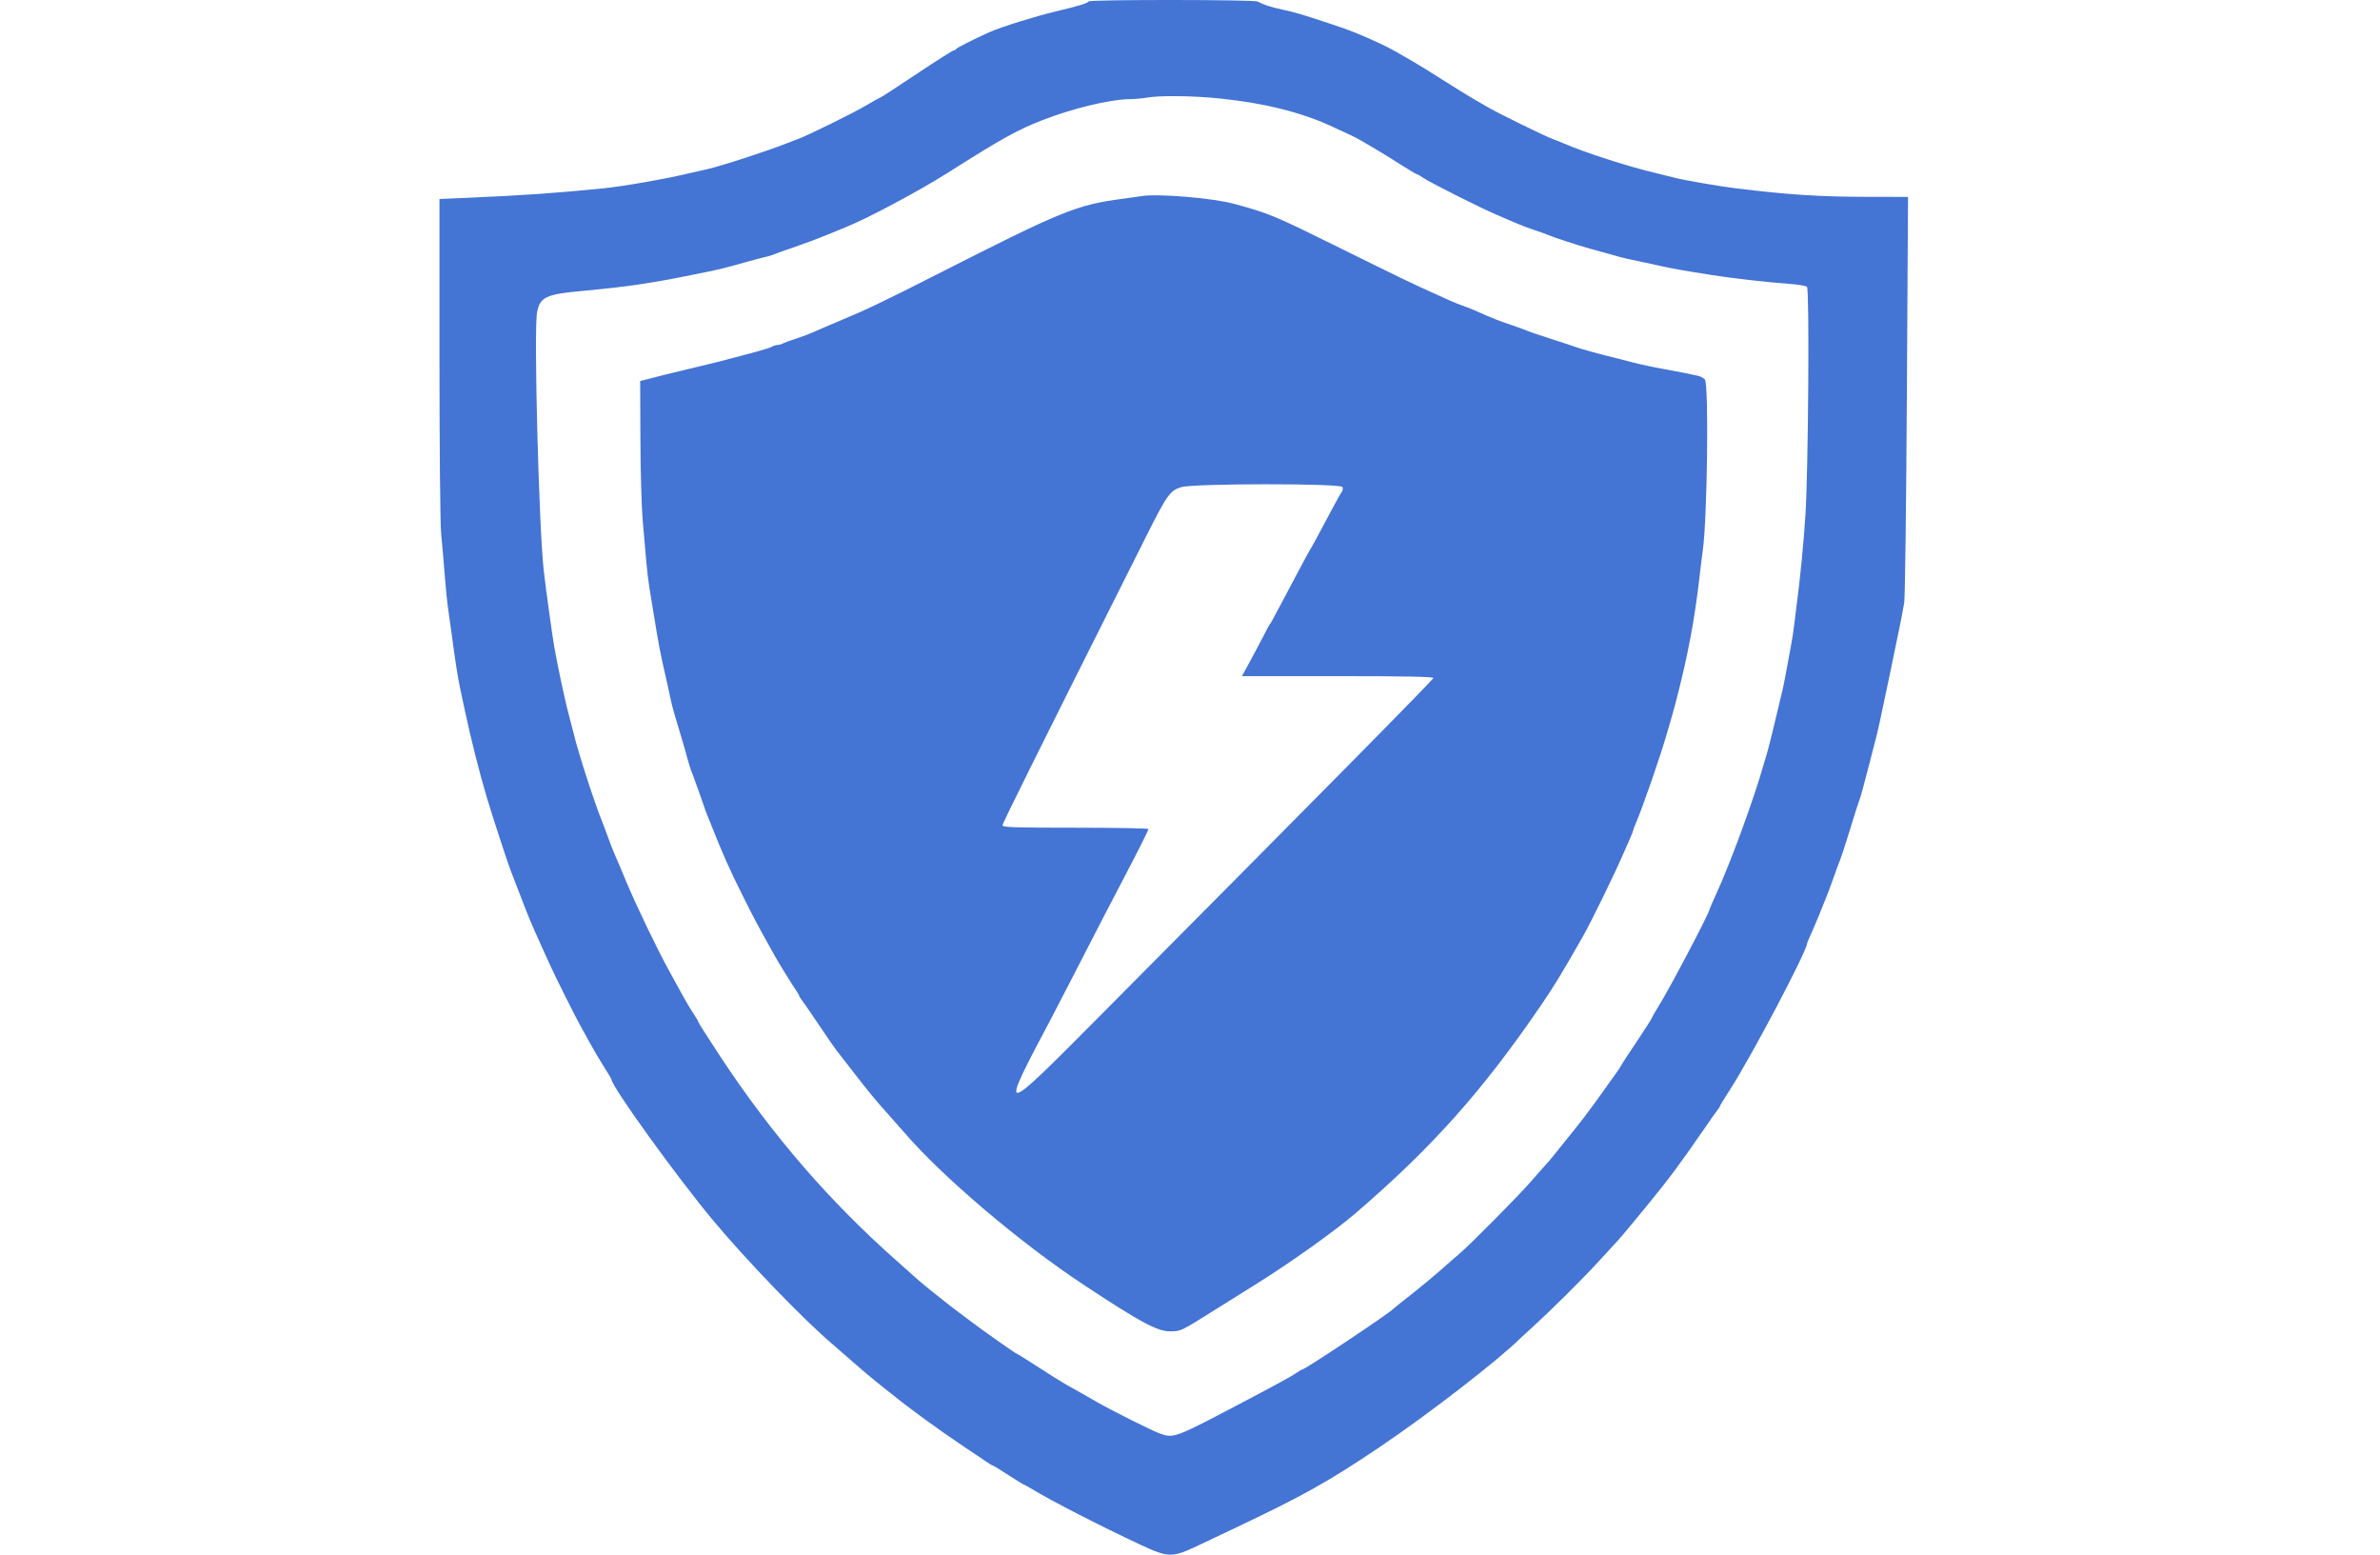
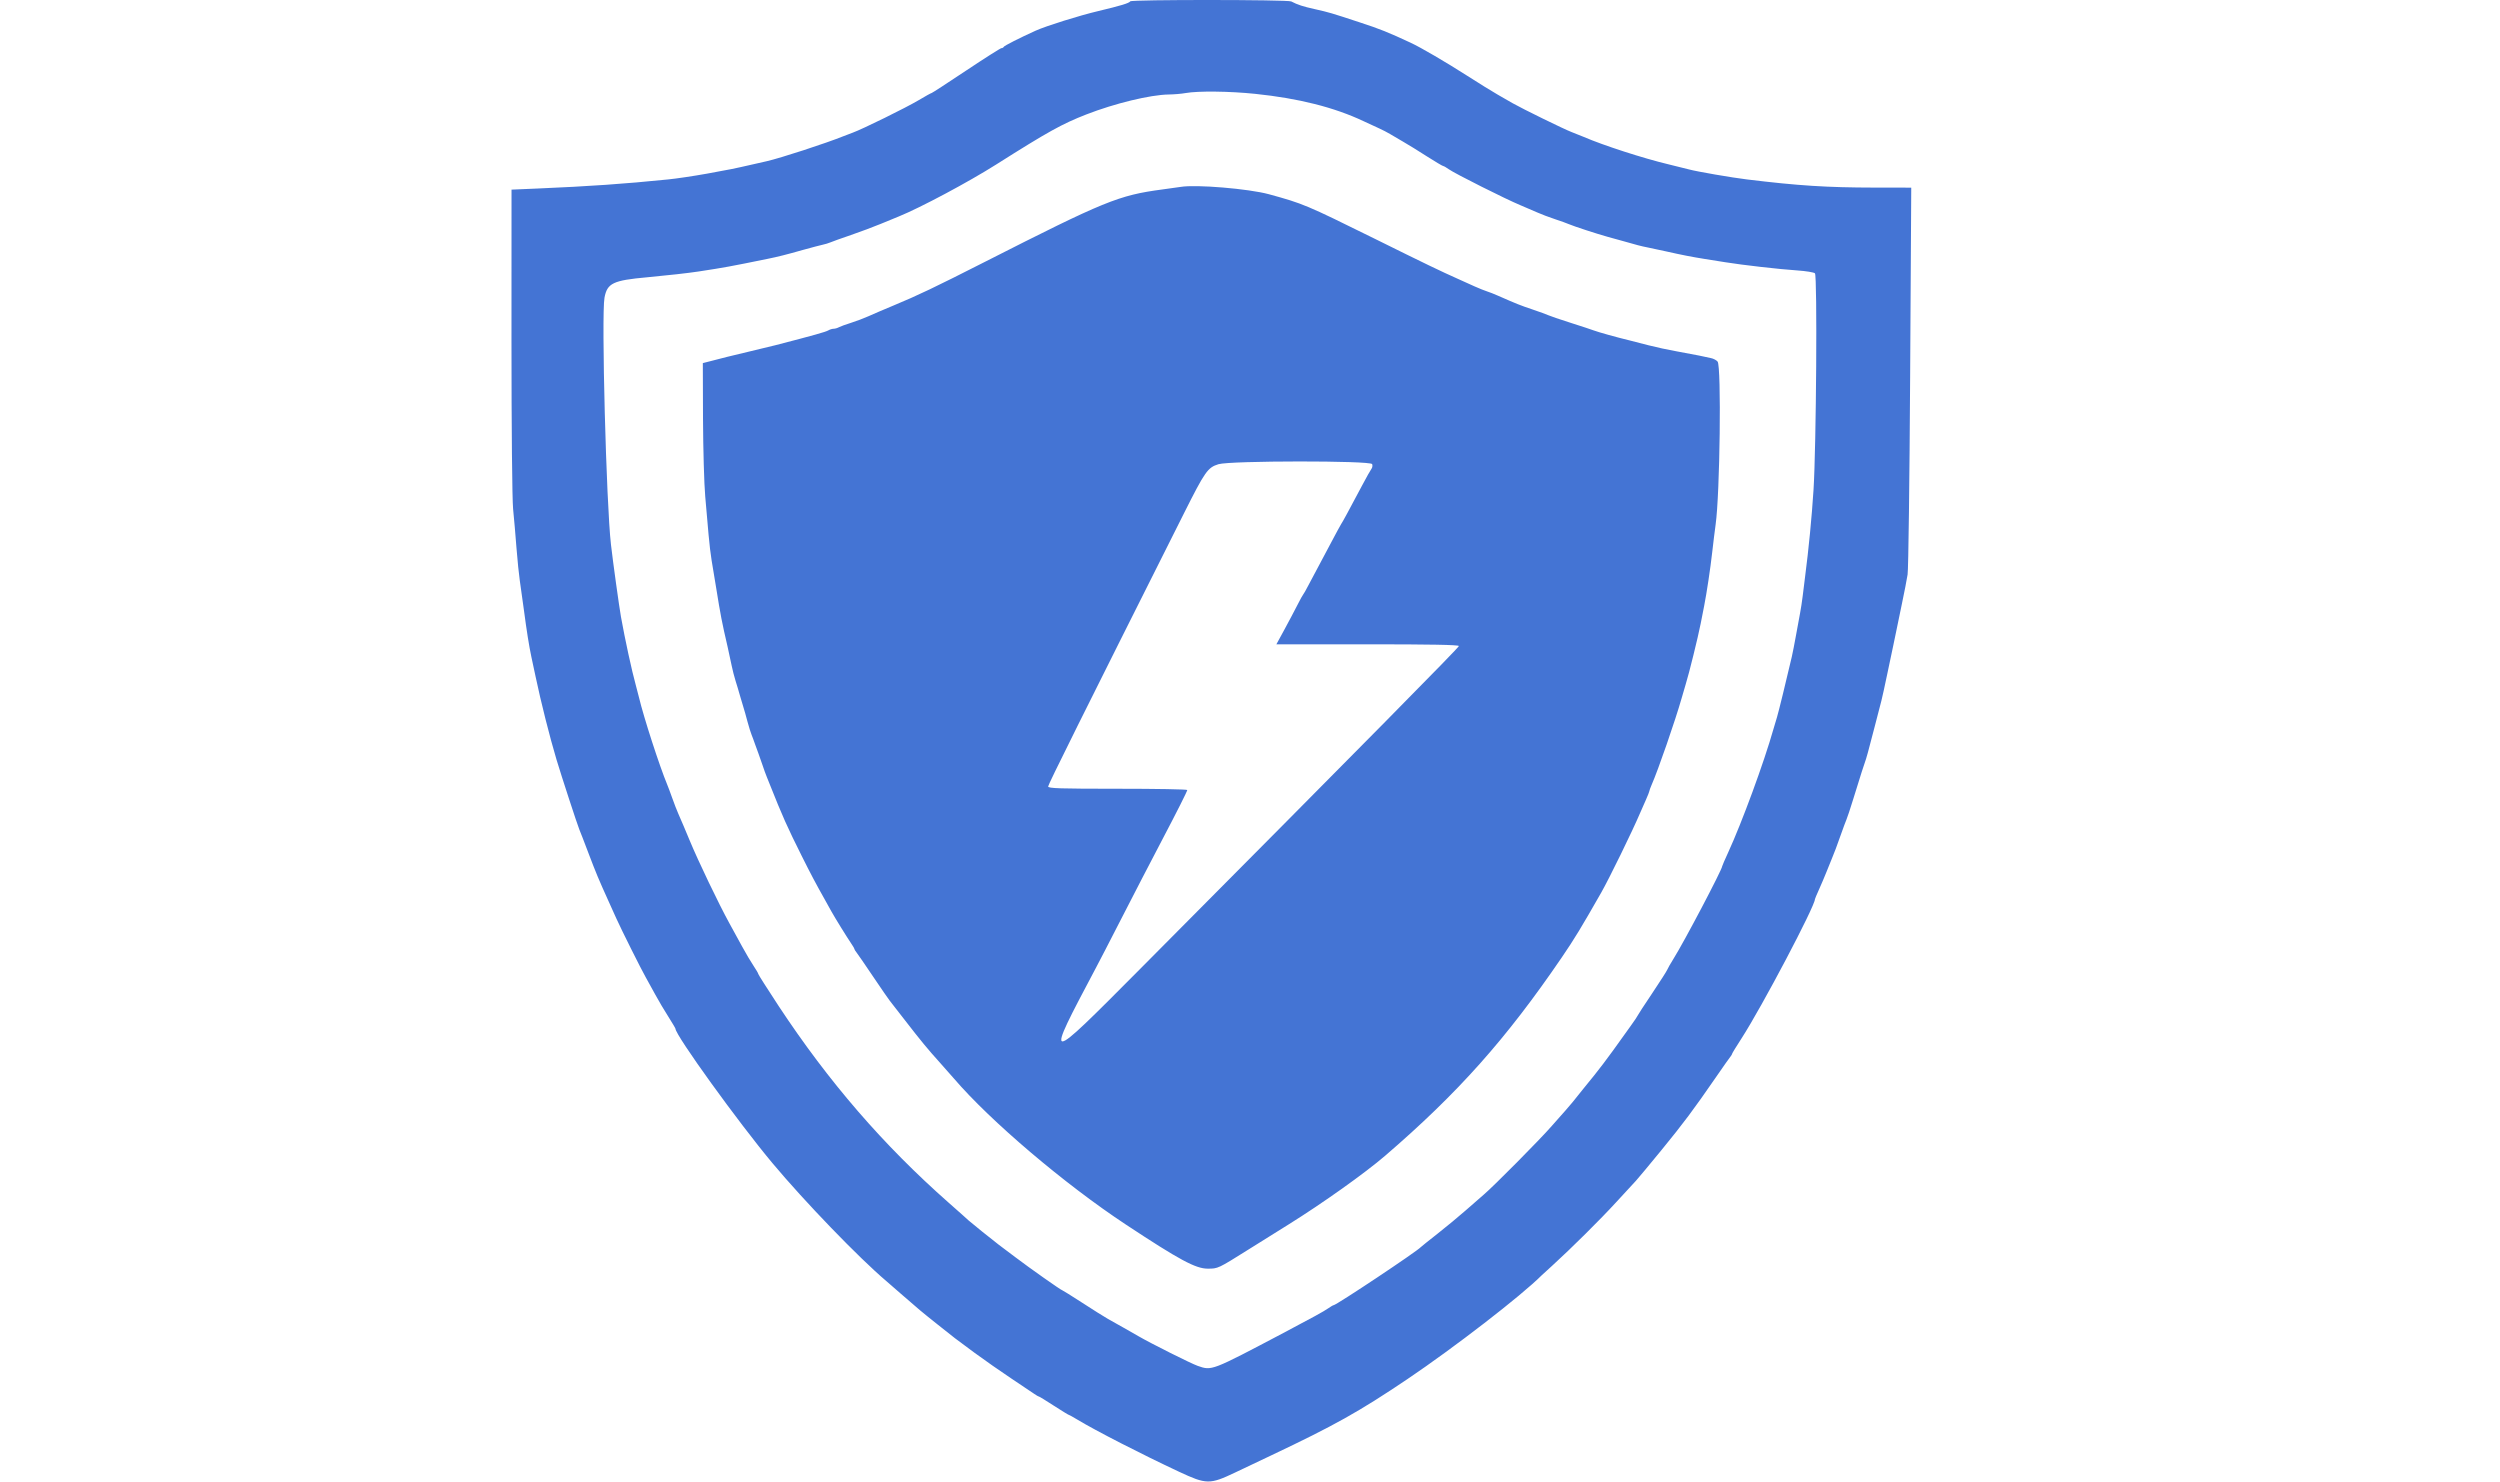
- <svg xmlns="http://www.w3.org/2000/svg" width="49" height="32" viewBox="0 0 49 32" fill="none">
-   <path fill-rule="evenodd" clip-rule="evenodd" d="M22.414 0.029C22.39 0.068 22.208 0.123 21.73 0.237C21.308 0.337 20.6 0.559 20.369 0.663C20.02 0.821 19.69 0.988 19.68 1.013C19.673 1.028 19.651 1.04 19.631 1.04C19.611 1.04 19.268 1.258 18.869 1.524C18.47 1.79 18.135 2.008 18.125 2.008C18.114 2.008 17.985 2.079 17.838 2.167C17.56 2.331 16.637 2.786 16.418 2.866C16.349 2.891 16.261 2.925 16.221 2.941C15.84 3.095 14.855 3.416 14.558 3.483C14.489 3.498 14.352 3.53 14.254 3.552C13.861 3.642 13.77 3.661 13.27 3.751C12.985 3.802 12.606 3.859 12.429 3.876C11.472 3.973 10.736 4.024 9.612 4.072L9.048 4.096L9.048 7.365C9.048 9.251 9.063 10.786 9.083 10.993C9.103 11.191 9.136 11.57 9.156 11.836C9.177 12.102 9.208 12.417 9.227 12.536C9.245 12.654 9.285 12.944 9.317 13.181C9.377 13.636 9.427 13.949 9.477 14.186C9.494 14.264 9.535 14.458 9.569 14.616C9.684 15.163 9.873 15.915 10.021 16.409C10.118 16.738 10.473 17.824 10.513 17.916C10.53 17.955 10.62 18.189 10.714 18.436C10.875 18.862 10.926 18.983 11.145 19.467C11.197 19.581 11.271 19.746 11.311 19.835C11.419 20.076 11.853 20.944 11.947 21.108C11.992 21.187 12.085 21.357 12.155 21.485C12.224 21.613 12.351 21.827 12.436 21.96C12.521 22.094 12.59 22.211 12.59 22.22C12.59 22.361 13.948 24.243 14.686 25.125C15.382 25.957 16.552 27.17 17.145 27.672C17.168 27.693 17.308 27.814 17.455 27.942C17.88 28.312 17.875 28.308 18.26 28.616C18.637 28.916 18.597 28.886 19.047 29.218C19.264 29.377 19.618 29.625 19.834 29.769C20.051 29.913 20.272 30.061 20.325 30.098C20.378 30.135 20.43 30.165 20.44 30.165C20.45 30.165 20.595 30.254 20.763 30.363C20.931 30.471 21.075 30.56 21.084 30.56C21.093 30.56 21.177 30.607 21.272 30.664C21.661 30.9 22.662 31.413 23.466 31.789C24.06 32.067 24.13 32.068 24.682 31.805C24.908 31.697 25.254 31.533 25.451 31.44C26.829 30.787 27.353 30.494 28.401 29.788C29.406 29.111 30.863 27.985 31.3 27.547C31.31 27.537 31.415 27.441 31.533 27.334C31.936 26.967 32.57 26.339 32.91 25.968C33.097 25.764 33.288 25.555 33.335 25.505C33.382 25.454 33.632 25.154 33.891 24.838C34.369 24.253 34.572 23.981 35.065 23.267C35.217 23.046 35.358 22.846 35.378 22.823C35.398 22.799 35.414 22.771 35.414 22.761C35.414 22.751 35.506 22.601 35.618 22.428C36.058 21.746 37.203 19.574 37.203 19.421C37.203 19.413 37.242 19.321 37.289 19.217C37.336 19.113 37.41 18.939 37.453 18.831C37.497 18.722 37.549 18.593 37.569 18.544C37.635 18.384 37.661 18.315 37.758 18.041C37.81 17.893 37.867 17.74 37.884 17.701C37.902 17.661 37.966 17.468 38.027 17.27C38.218 16.654 38.249 16.555 38.277 16.481C38.312 16.388 38.358 16.22 38.494 15.692C38.554 15.455 38.619 15.205 38.637 15.136C38.656 15.067 38.712 14.809 38.764 14.562C38.815 14.316 38.871 14.049 38.889 13.97C38.906 13.892 38.936 13.746 38.956 13.648C38.975 13.549 39.032 13.274 39.082 13.038C39.132 12.801 39.187 12.519 39.204 12.41C39.222 12.302 39.246 10.377 39.259 8.133L39.283 4.053L38.484 4.052C37.46 4.05 36.852 4.012 35.736 3.876C35.405 3.836 34.653 3.706 34.484 3.66C34.415 3.641 34.214 3.591 34.037 3.549C33.503 3.422 32.623 3.137 32.212 2.959C32.154 2.934 32.033 2.885 31.945 2.852C31.788 2.793 30.885 2.35 30.674 2.23C30.615 2.196 30.47 2.113 30.352 2.045C30.234 1.978 29.936 1.793 29.69 1.636C29.227 1.339 28.691 1.026 28.474 0.925C27.988 0.699 27.808 0.626 27.373 0.484C26.74 0.276 26.717 0.269 26.399 0.197C26.145 0.141 26.032 0.104 25.89 0.031C25.811 -0.009 22.439 -0.011 22.414 0.029ZM25.111 2.027C26.049 2.124 26.819 2.318 27.454 2.618C27.573 2.673 27.725 2.744 27.794 2.775C27.863 2.806 27.968 2.861 28.027 2.896C28.086 2.931 28.215 3.007 28.313 3.064C28.411 3.12 28.64 3.261 28.82 3.377C29.001 3.492 29.159 3.586 29.172 3.586C29.186 3.586 29.241 3.618 29.296 3.657C29.424 3.749 30.532 4.305 30.835 4.43C30.963 4.483 31.133 4.556 31.212 4.592C31.291 4.628 31.46 4.692 31.588 4.734C31.715 4.776 31.851 4.825 31.89 4.843C31.991 4.887 32.496 5.052 32.731 5.117C32.839 5.146 32.976 5.185 33.035 5.201C33.36 5.294 33.443 5.316 33.59 5.345C33.678 5.362 33.863 5.402 34.001 5.433C34.321 5.506 34.555 5.551 34.824 5.594C34.942 5.612 35.143 5.645 35.271 5.665C35.639 5.725 36.438 5.816 36.817 5.841C37.008 5.854 37.181 5.882 37.203 5.904C37.255 5.956 37.23 9.66 37.172 10.581C37.134 11.175 37.069 11.85 36.989 12.464C36.973 12.582 36.95 12.768 36.937 12.876C36.925 12.985 36.899 13.154 36.88 13.253C36.861 13.352 36.821 13.569 36.791 13.737C36.761 13.905 36.721 14.107 36.703 14.186C36.599 14.636 36.408 15.418 36.382 15.495C36.366 15.544 36.332 15.657 36.307 15.746C36.105 16.462 35.623 17.774 35.327 18.416C35.257 18.568 35.2 18.7 35.2 18.709C35.2 18.78 34.373 20.352 34.145 20.714C34.083 20.812 34.023 20.917 34.012 20.947C34.001 20.977 33.853 21.207 33.684 21.46C33.514 21.713 33.375 21.926 33.375 21.934C33.375 21.942 33.307 22.044 33.223 22.16C33.14 22.277 32.968 22.515 32.842 22.691C32.716 22.866 32.534 23.106 32.437 23.224C32.341 23.343 32.242 23.464 32.219 23.494C32.025 23.74 31.879 23.917 31.819 23.981C31.78 24.022 31.644 24.176 31.517 24.322C31.272 24.605 30.258 25.628 30.048 25.805C29.979 25.863 29.802 26.017 29.655 26.148C29.507 26.278 29.233 26.505 29.047 26.651C28.86 26.798 28.698 26.927 28.689 26.938C28.611 27.028 26.863 28.192 26.806 28.192C26.795 28.192 26.743 28.222 26.691 28.259C26.592 28.327 26.359 28.455 25.719 28.793C24.157 29.617 24.177 29.609 23.871 29.503C23.723 29.451 22.861 29.019 22.589 28.861C22.51 28.816 22.366 28.733 22.267 28.677C22.169 28.622 22.019 28.538 21.934 28.49C21.85 28.442 21.596 28.283 21.37 28.136C21.145 27.99 20.953 27.87 20.944 27.87C20.921 27.87 20.241 27.391 19.928 27.154C19.784 27.045 19.622 26.923 19.569 26.883C19.451 26.794 18.947 26.388 18.922 26.362C18.912 26.352 18.719 26.18 18.493 25.98C17.079 24.733 15.9 23.369 14.82 21.732C14.578 21.363 14.379 21.051 14.379 21.038C14.379 21.024 14.333 20.946 14.277 20.864C14.222 20.781 14.11 20.593 14.03 20.445C13.95 20.297 13.826 20.071 13.755 19.943C13.525 19.525 13.081 18.599 12.894 18.149C12.787 17.89 12.733 17.761 12.651 17.575C12.62 17.506 12.561 17.353 12.519 17.235C12.476 17.116 12.428 16.987 12.412 16.948C12.246 16.549 11.905 15.497 11.802 15.064C11.786 14.995 11.754 14.874 11.732 14.795C11.648 14.493 11.499 13.805 11.413 13.325C11.373 13.097 11.243 12.164 11.197 11.764C11.095 10.887 10.988 6.802 11.057 6.43C11.115 6.116 11.239 6.056 11.982 5.989C12.404 5.95 12.869 5.898 13.091 5.864C13.669 5.775 13.747 5.761 14.576 5.592C14.804 5.546 14.982 5.501 15.345 5.398C15.532 5.346 15.725 5.295 15.774 5.285C15.823 5.275 15.896 5.253 15.935 5.236C15.974 5.219 16.176 5.146 16.382 5.076C16.589 5.005 16.879 4.896 17.026 4.835C17.174 4.774 17.351 4.7 17.42 4.673C17.885 4.484 18.919 3.932 19.515 3.555C20.64 2.843 20.938 2.678 21.462 2.473C22.081 2.232 22.846 2.047 23.245 2.041C23.356 2.04 23.52 2.026 23.609 2.01C23.876 1.962 24.562 1.97 25.111 2.027ZM23.501 4.037C23.452 4.045 23.275 4.07 23.108 4.092C22.161 4.218 21.864 4.34 19.28 5.653C18.189 6.207 17.823 6.382 17.294 6.601C17.098 6.683 16.856 6.786 16.758 6.831C16.66 6.875 16.49 6.939 16.382 6.973C16.274 7.006 16.157 7.049 16.123 7.067C16.089 7.086 16.037 7.101 16.007 7.101C15.976 7.101 15.924 7.117 15.89 7.137C15.83 7.171 15.582 7.241 14.755 7.455C14.676 7.476 14.434 7.534 14.218 7.585C14.001 7.636 13.768 7.692 13.699 7.71C13.63 7.728 13.485 7.765 13.377 7.793L13.18 7.843L13.185 9.042C13.187 9.701 13.209 10.458 13.233 10.724C13.257 10.991 13.289 11.362 13.305 11.549C13.321 11.737 13.351 11.987 13.371 12.105C13.391 12.223 13.435 12.49 13.468 12.697C13.562 13.279 13.596 13.454 13.715 13.97C13.747 14.108 13.788 14.294 13.805 14.383C13.823 14.472 13.86 14.617 13.888 14.706C13.916 14.794 13.959 14.94 13.984 15.028C14.009 15.117 14.043 15.23 14.059 15.28C14.075 15.329 14.114 15.466 14.145 15.585C14.177 15.703 14.217 15.832 14.233 15.871C14.25 15.911 14.284 16 14.307 16.069C14.331 16.138 14.363 16.227 14.379 16.266C14.394 16.305 14.434 16.418 14.467 16.517C14.5 16.616 14.542 16.733 14.56 16.777C14.579 16.822 14.608 16.894 14.626 16.939C14.901 17.631 15.003 17.86 15.318 18.49C15.513 18.881 15.627 19.096 15.816 19.431C15.852 19.495 15.915 19.608 15.956 19.683C16.04 19.834 16.287 20.233 16.387 20.381C16.424 20.434 16.454 20.486 16.454 20.497C16.454 20.507 16.477 20.544 16.504 20.579C16.532 20.614 16.694 20.848 16.863 21.1C17.032 21.352 17.194 21.586 17.222 21.62C17.25 21.654 17.398 21.845 17.552 22.044C17.878 22.467 18.049 22.674 18.3 22.951C18.4 23.062 18.537 23.217 18.604 23.295C19.39 24.213 20.997 25.578 22.321 26.452C23.477 27.215 23.826 27.403 24.087 27.403C24.309 27.403 24.307 27.404 24.968 26.989C25.214 26.835 25.609 26.588 25.845 26.441C26.568 25.99 27.484 25.338 27.917 24.965C29.492 23.611 30.534 22.441 31.736 20.678C32.009 20.276 32.149 20.047 32.587 19.279C32.758 18.979 33.261 17.95 33.428 17.557C33.453 17.498 33.508 17.373 33.55 17.28C33.592 17.186 33.626 17.1 33.626 17.088C33.626 17.076 33.648 17.015 33.675 16.953C33.815 16.634 34.188 15.557 34.323 15.082C34.357 14.964 34.397 14.827 34.412 14.777C34.483 14.552 34.678 13.76 34.735 13.468C34.758 13.35 34.791 13.18 34.809 13.092C34.866 12.801 34.943 12.291 34.984 11.926C35.006 11.729 35.039 11.462 35.057 11.334C35.151 10.675 35.184 7.912 35.1 7.81C35.075 7.78 35.011 7.746 34.957 7.735C34.904 7.724 34.787 7.699 34.699 7.68C34.61 7.662 34.393 7.621 34.216 7.589C34.039 7.558 33.765 7.499 33.608 7.458C33.45 7.416 33.265 7.369 33.196 7.352C32.923 7.287 32.517 7.173 32.427 7.138C32.388 7.123 32.162 7.048 31.926 6.973C31.69 6.898 31.473 6.824 31.443 6.809C31.414 6.794 31.261 6.738 31.104 6.685C30.836 6.595 30.756 6.563 30.361 6.389C30.277 6.352 30.169 6.309 30.12 6.294C30.07 6.279 29.95 6.23 29.851 6.186C29.753 6.142 29.592 6.069 29.494 6.025C29.112 5.855 28.809 5.709 27.665 5.143C26.21 4.424 26.148 4.398 25.406 4.195C24.969 4.076 23.83 3.981 23.501 4.037ZM27.639 10.025C27.65 10.055 27.644 10.1 27.625 10.124C27.606 10.148 27.513 10.313 27.419 10.491C27.121 11.051 26.998 11.279 26.971 11.316C26.957 11.336 26.852 11.53 26.738 11.746C26.624 11.963 26.491 12.214 26.442 12.303C26.393 12.391 26.311 12.545 26.261 12.643C26.21 12.742 26.16 12.831 26.149 12.841C26.139 12.85 26.081 12.955 26.021 13.074C25.961 13.192 25.835 13.43 25.741 13.603L25.57 13.917H27.541C28.879 13.917 29.511 13.928 29.511 13.954C29.511 13.987 27.498 16.027 22.62 20.936C20.551 23.018 20.553 23.018 21.669 20.911C21.757 20.743 21.966 20.34 22.133 20.014C22.468 19.36 22.899 18.527 23.117 18.113C23.418 17.541 23.644 17.09 23.644 17.064C23.644 17.049 22.968 17.037 22.142 17.037C20.889 17.037 20.639 17.029 20.639 16.988C20.639 16.946 21.355 15.506 23.581 11.073C24.028 10.181 24.087 10.099 24.318 10.027C24.574 9.949 27.608 9.947 27.639 10.025Z" fill="#4474D4" />
+ <svg xmlns="http://www.w3.org/2000/svg" width="54" height="32" viewBox="0 0 54 32" fill="none">
+   <path fill-rule="evenodd" clip-rule="evenodd" d="M24.414 0.029C24.39 0.068 24.209 0.123 23.731 0.237C23.308 0.337 22.6 0.559 22.369 0.663C22.02 0.821 21.691 0.988 21.68 1.013C21.673 1.028 21.651 1.04 21.631 1.04C21.611 1.04 21.268 1.258 20.869 1.524C20.47 1.79 20.135 2.008 20.125 2.008C20.114 2.008 19.985 2.079 19.838 2.167C19.561 2.331 18.637 2.786 18.418 2.866C18.349 2.891 18.261 2.925 18.221 2.941C17.84 3.095 16.855 3.416 16.558 3.483C16.489 3.498 16.352 3.53 16.254 3.552C15.862 3.642 15.77 3.661 15.27 3.751C14.985 3.802 14.606 3.859 14.429 3.876C13.472 3.973 12.736 4.024 11.612 4.072L11.049 4.096L11.048 7.365C11.048 9.251 11.063 10.786 11.083 10.993C11.103 11.191 11.136 11.57 11.156 11.836C11.177 12.102 11.209 12.417 11.227 12.536C11.245 12.654 11.286 12.944 11.317 13.181C11.377 13.636 11.427 13.949 11.477 14.186C11.494 14.264 11.535 14.458 11.569 14.616C11.684 15.163 11.873 15.915 12.021 16.409C12.119 16.738 12.474 17.824 12.513 17.916C12.53 17.955 12.621 18.189 12.714 18.436C12.876 18.862 12.926 18.983 13.145 19.467C13.197 19.581 13.271 19.746 13.311 19.835C13.419 20.076 13.853 20.944 13.947 21.108C13.992 21.187 14.086 21.357 14.155 21.485C14.224 21.613 14.351 21.827 14.436 21.96C14.521 22.094 14.59 22.211 14.59 22.22C14.59 22.361 15.948 24.243 16.686 25.125C17.382 25.957 18.552 27.17 19.145 27.672C19.168 27.693 19.308 27.814 19.455 27.942C19.88 28.312 19.875 28.308 20.261 28.616C20.637 28.916 20.597 28.886 21.047 29.218C21.264 29.377 21.618 29.625 21.835 29.769C22.051 29.913 22.272 30.061 22.325 30.098C22.378 30.135 22.43 30.165 22.44 30.165C22.45 30.165 22.595 30.254 22.763 30.363C22.931 30.471 23.075 30.56 23.084 30.56C23.093 30.56 23.177 30.607 23.272 30.664C23.661 30.9 24.662 31.413 25.466 31.789C26.061 32.067 26.13 32.068 26.682 31.805C26.908 31.697 27.255 31.533 27.451 31.44C28.829 30.787 29.353 30.494 30.401 29.788C31.406 29.111 32.864 27.985 33.3 27.547C33.31 27.537 33.415 27.441 33.533 27.334C33.936 26.967 34.57 26.339 34.91 25.967C35.097 25.764 35.288 25.555 35.336 25.505C35.383 25.454 35.632 25.154 35.891 24.838C36.369 24.253 36.572 23.981 37.065 23.267C37.217 23.046 37.358 22.846 37.378 22.823C37.398 22.799 37.414 22.771 37.414 22.761C37.414 22.751 37.506 22.601 37.618 22.428C38.058 21.746 39.203 19.574 39.203 19.421C39.203 19.413 39.242 19.321 39.289 19.217C39.336 19.113 39.41 18.939 39.453 18.831C39.497 18.722 39.549 18.593 39.569 18.544C39.635 18.384 39.661 18.315 39.758 18.041C39.81 17.893 39.867 17.74 39.884 17.701C39.902 17.661 39.966 17.468 40.027 17.27C40.218 16.654 40.25 16.555 40.277 16.481C40.312 16.388 40.358 16.22 40.494 15.692C40.555 15.455 40.619 15.205 40.638 15.136C40.656 15.067 40.713 14.809 40.764 14.562C40.815 14.316 40.871 14.049 40.889 13.97C40.906 13.892 40.936 13.746 40.956 13.648C40.975 13.549 41.032 13.274 41.082 13.038C41.132 12.801 41.187 12.519 41.204 12.41C41.222 12.302 41.246 10.377 41.259 8.133L41.283 4.053L40.484 4.052C39.46 4.05 38.852 4.012 37.736 3.876C37.405 3.836 36.653 3.706 36.484 3.66C36.416 3.641 36.214 3.591 36.037 3.549C35.503 3.422 34.623 3.137 34.213 2.959C34.154 2.934 34.033 2.885 33.945 2.852C33.788 2.793 32.885 2.35 32.674 2.23C32.615 2.196 32.471 2.113 32.352 2.045C32.234 1.978 31.936 1.793 31.691 1.636C31.227 1.339 30.691 1.026 30.474 0.925C29.989 0.699 29.808 0.626 29.373 0.484C28.74 0.276 28.717 0.269 28.399 0.197C28.145 0.141 28.032 0.104 27.89 0.031C27.811 -0.009 24.439 -0.011 24.414 0.029ZM27.111 2.027C28.049 2.124 28.819 2.318 29.454 2.618C29.573 2.673 29.726 2.744 29.794 2.775C29.863 2.806 29.968 2.861 30.027 2.896C30.086 2.931 30.215 3.007 30.313 3.064C30.411 3.12 30.64 3.261 30.82 3.377C31.001 3.492 31.159 3.586 31.172 3.586C31.186 3.586 31.241 3.618 31.296 3.657C31.424 3.749 32.532 4.305 32.835 4.43C32.963 4.483 33.133 4.556 33.212 4.592C33.291 4.628 33.461 4.692 33.588 4.734C33.715 4.776 33.851 4.825 33.891 4.843C33.991 4.887 34.496 5.052 34.731 5.117C34.84 5.146 34.976 5.185 35.035 5.201C35.36 5.294 35.443 5.316 35.59 5.345C35.678 5.362 35.864 5.402 36.001 5.433C36.322 5.506 36.555 5.551 36.824 5.594C36.942 5.612 37.143 5.645 37.271 5.665C37.639 5.725 38.438 5.816 38.817 5.841C39.008 5.854 39.182 5.882 39.203 5.904C39.256 5.956 39.231 9.66 39.172 10.581C39.134 11.175 39.069 11.85 38.989 12.464C38.974 12.582 38.951 12.768 38.938 12.876C38.925 12.985 38.899 13.154 38.88 13.253C38.861 13.352 38.821 13.569 38.791 13.737C38.761 13.905 38.721 14.107 38.703 14.186C38.599 14.636 38.408 15.418 38.382 15.495C38.366 15.544 38.332 15.657 38.307 15.746C38.105 16.462 37.623 17.774 37.327 18.416C37.257 18.568 37.2 18.7 37.2 18.709C37.2 18.78 36.373 20.352 36.145 20.714C36.083 20.812 36.024 20.917 36.012 20.947C36.001 20.977 35.853 21.207 35.684 21.46C35.514 21.713 35.375 21.926 35.375 21.934C35.375 21.942 35.307 22.044 35.223 22.16C35.14 22.277 34.968 22.515 34.842 22.691C34.716 22.866 34.534 23.106 34.438 23.224C34.341 23.343 34.243 23.464 34.219 23.494C34.025 23.74 33.879 23.917 33.819 23.981C33.78 24.022 33.644 24.176 33.517 24.322C33.272 24.605 32.258 25.628 32.048 25.805C31.979 25.863 31.802 26.017 31.655 26.148C31.507 26.278 31.233 26.505 31.047 26.651C30.86 26.798 30.698 26.927 30.689 26.938C30.611 27.028 28.863 28.192 28.806 28.192C28.795 28.192 28.743 28.222 28.691 28.259C28.593 28.327 28.36 28.455 27.72 28.793C26.157 29.617 26.177 29.609 25.871 29.503C25.723 29.451 24.861 29.019 24.589 28.861C24.51 28.816 24.366 28.733 24.267 28.677C24.169 28.622 24.019 28.538 23.934 28.49C23.85 28.442 23.596 28.283 23.371 28.136C23.145 27.99 22.953 27.87 22.945 27.87C22.921 27.87 22.241 27.391 21.929 27.154C21.784 27.045 21.622 26.923 21.569 26.883C21.451 26.794 20.947 26.388 20.922 26.362C20.913 26.351 20.719 26.18 20.493 25.98C19.079 24.733 17.9 23.369 16.82 21.732C16.578 21.363 16.379 21.051 16.379 21.038C16.379 21.024 16.333 20.946 16.278 20.864C16.222 20.781 16.11 20.593 16.03 20.445C15.95 20.297 15.826 20.071 15.755 19.943C15.525 19.525 15.081 18.599 14.895 18.149C14.787 17.89 14.733 17.761 14.651 17.575C14.62 17.506 14.561 17.353 14.519 17.234C14.477 17.116 14.429 16.987 14.412 16.948C14.246 16.549 13.905 15.497 13.802 15.064C13.786 14.995 13.754 14.874 13.732 14.795C13.648 14.493 13.499 13.805 13.413 13.325C13.373 13.097 13.243 12.164 13.197 11.764C13.095 10.887 12.988 6.802 13.057 6.43C13.116 6.116 13.24 6.056 13.982 5.989C14.404 5.95 14.87 5.898 15.091 5.864C15.669 5.775 15.747 5.761 16.576 5.592C16.804 5.546 16.982 5.501 17.345 5.398C17.532 5.346 17.725 5.295 17.774 5.285C17.823 5.275 17.896 5.253 17.935 5.236C17.974 5.219 18.176 5.146 18.382 5.076C18.589 5.005 18.879 4.896 19.026 4.835C19.174 4.774 19.351 4.7 19.42 4.673C19.885 4.484 20.919 3.932 21.515 3.555C22.64 2.843 22.938 2.678 23.462 2.473C24.081 2.232 24.846 2.047 25.245 2.041C25.357 2.04 25.52 2.026 25.609 2.01C25.876 1.962 26.562 1.97 27.111 2.027ZM25.502 4.037C25.452 4.045 25.275 4.07 25.108 4.092C24.162 4.218 23.864 4.34 21.28 5.653C20.19 6.207 19.823 6.382 19.295 6.601C19.098 6.683 18.856 6.786 18.758 6.831C18.66 6.875 18.491 6.939 18.382 6.973C18.274 7.006 18.158 7.049 18.123 7.067C18.089 7.086 18.037 7.101 18.007 7.101C17.977 7.101 17.924 7.117 17.89 7.137C17.83 7.171 17.582 7.241 16.755 7.455C16.676 7.476 16.434 7.534 16.218 7.585C16.002 7.636 15.768 7.692 15.699 7.71C15.63 7.728 15.486 7.765 15.377 7.793L15.181 7.843L15.185 9.042C15.188 9.701 15.209 10.458 15.233 10.724C15.257 10.991 15.289 11.362 15.305 11.549C15.321 11.737 15.351 11.987 15.371 12.105C15.391 12.223 15.435 12.49 15.469 12.697C15.562 13.279 15.596 13.454 15.716 13.97C15.747 14.108 15.788 14.294 15.805 14.383C15.823 14.472 15.86 14.617 15.888 14.706C15.916 14.794 15.96 14.94 15.984 15.028C16.009 15.117 16.043 15.23 16.059 15.28C16.075 15.329 16.114 15.466 16.145 15.585C16.177 15.703 16.217 15.832 16.234 15.871C16.25 15.911 16.284 16 16.307 16.069C16.331 16.138 16.363 16.227 16.379 16.266C16.394 16.305 16.434 16.418 16.467 16.517C16.5 16.616 16.542 16.733 16.561 16.777C16.579 16.822 16.608 16.894 16.626 16.939C16.901 17.631 17.003 17.86 17.318 18.49C17.513 18.881 17.627 19.096 17.816 19.431C17.852 19.495 17.915 19.608 17.956 19.683C18.04 19.834 18.287 20.233 18.387 20.381C18.424 20.434 18.454 20.486 18.454 20.497C18.454 20.507 18.477 20.544 18.505 20.579C18.532 20.614 18.694 20.848 18.863 21.1C19.033 21.352 19.194 21.586 19.222 21.62C19.25 21.654 19.399 21.845 19.552 22.044C19.879 22.467 20.049 22.674 20.3 22.951C20.4 23.062 20.537 23.217 20.604 23.295C21.39 24.213 22.997 25.578 24.321 26.452C25.477 27.215 25.826 27.403 26.087 27.403C26.309 27.403 26.307 27.404 26.968 26.989C27.214 26.835 27.609 26.588 27.845 26.441C28.568 25.99 29.485 25.338 29.918 24.965C31.492 23.611 32.534 22.441 33.736 20.678C34.01 20.276 34.149 20.047 34.587 19.279C34.758 18.979 35.261 17.95 35.428 17.557C35.453 17.498 35.508 17.373 35.55 17.28C35.592 17.186 35.626 17.1 35.626 17.088C35.626 17.076 35.648 17.015 35.675 16.953C35.816 16.634 36.188 15.557 36.323 15.082C36.357 14.964 36.397 14.827 36.412 14.777C36.483 14.552 36.678 13.76 36.735 13.468C36.758 13.35 36.792 13.18 36.809 13.092C36.866 12.801 36.943 12.291 36.984 11.926C37.006 11.729 37.039 11.462 37.057 11.334C37.151 10.675 37.184 7.912 37.1 7.81C37.075 7.78 37.011 7.746 36.957 7.735C36.904 7.724 36.787 7.699 36.699 7.68C36.61 7.662 36.393 7.621 36.216 7.589C36.039 7.558 35.765 7.499 35.608 7.458C35.45 7.416 35.265 7.369 35.196 7.352C34.923 7.287 34.518 7.173 34.427 7.138C34.388 7.123 34.163 7.048 33.926 6.973C33.69 6.898 33.473 6.824 33.444 6.809C33.414 6.794 33.261 6.738 33.104 6.685C32.836 6.595 32.756 6.563 32.361 6.389C32.278 6.352 32.169 6.309 32.12 6.294C32.071 6.279 31.95 6.23 31.851 6.186C31.753 6.142 31.592 6.069 31.494 6.025C31.113 5.855 30.809 5.709 29.666 5.143C28.21 4.424 28.148 4.398 27.407 4.195C26.969 4.076 25.83 3.981 25.502 4.037ZM29.639 10.025C29.65 10.055 29.644 10.1 29.625 10.124C29.606 10.148 29.513 10.313 29.419 10.491C29.122 11.051 28.998 11.279 28.971 11.316C28.957 11.336 28.852 11.53 28.738 11.746C28.625 11.963 28.491 12.214 28.442 12.303C28.393 12.391 28.311 12.545 28.261 12.643C28.21 12.742 28.16 12.831 28.149 12.841C28.139 12.85 28.081 12.955 28.021 13.074C27.961 13.192 27.835 13.43 27.741 13.603L27.57 13.917H29.541C30.879 13.917 31.512 13.928 31.512 13.954C31.512 13.987 29.498 16.027 24.62 20.936C22.551 23.018 22.553 23.018 23.669 20.911C23.758 20.743 23.967 20.34 24.133 20.014C24.468 19.36 24.899 18.527 25.117 18.113C25.418 17.541 25.645 17.09 25.645 17.064C25.645 17.049 24.968 17.037 24.142 17.037C22.889 17.037 22.64 17.029 22.64 16.988C22.64 16.946 23.356 15.506 25.581 11.073C26.029 10.181 26.087 10.099 26.318 10.027C26.574 9.949 29.609 9.947 29.639 10.025Z" fill="#4474D4" />
</svg>
